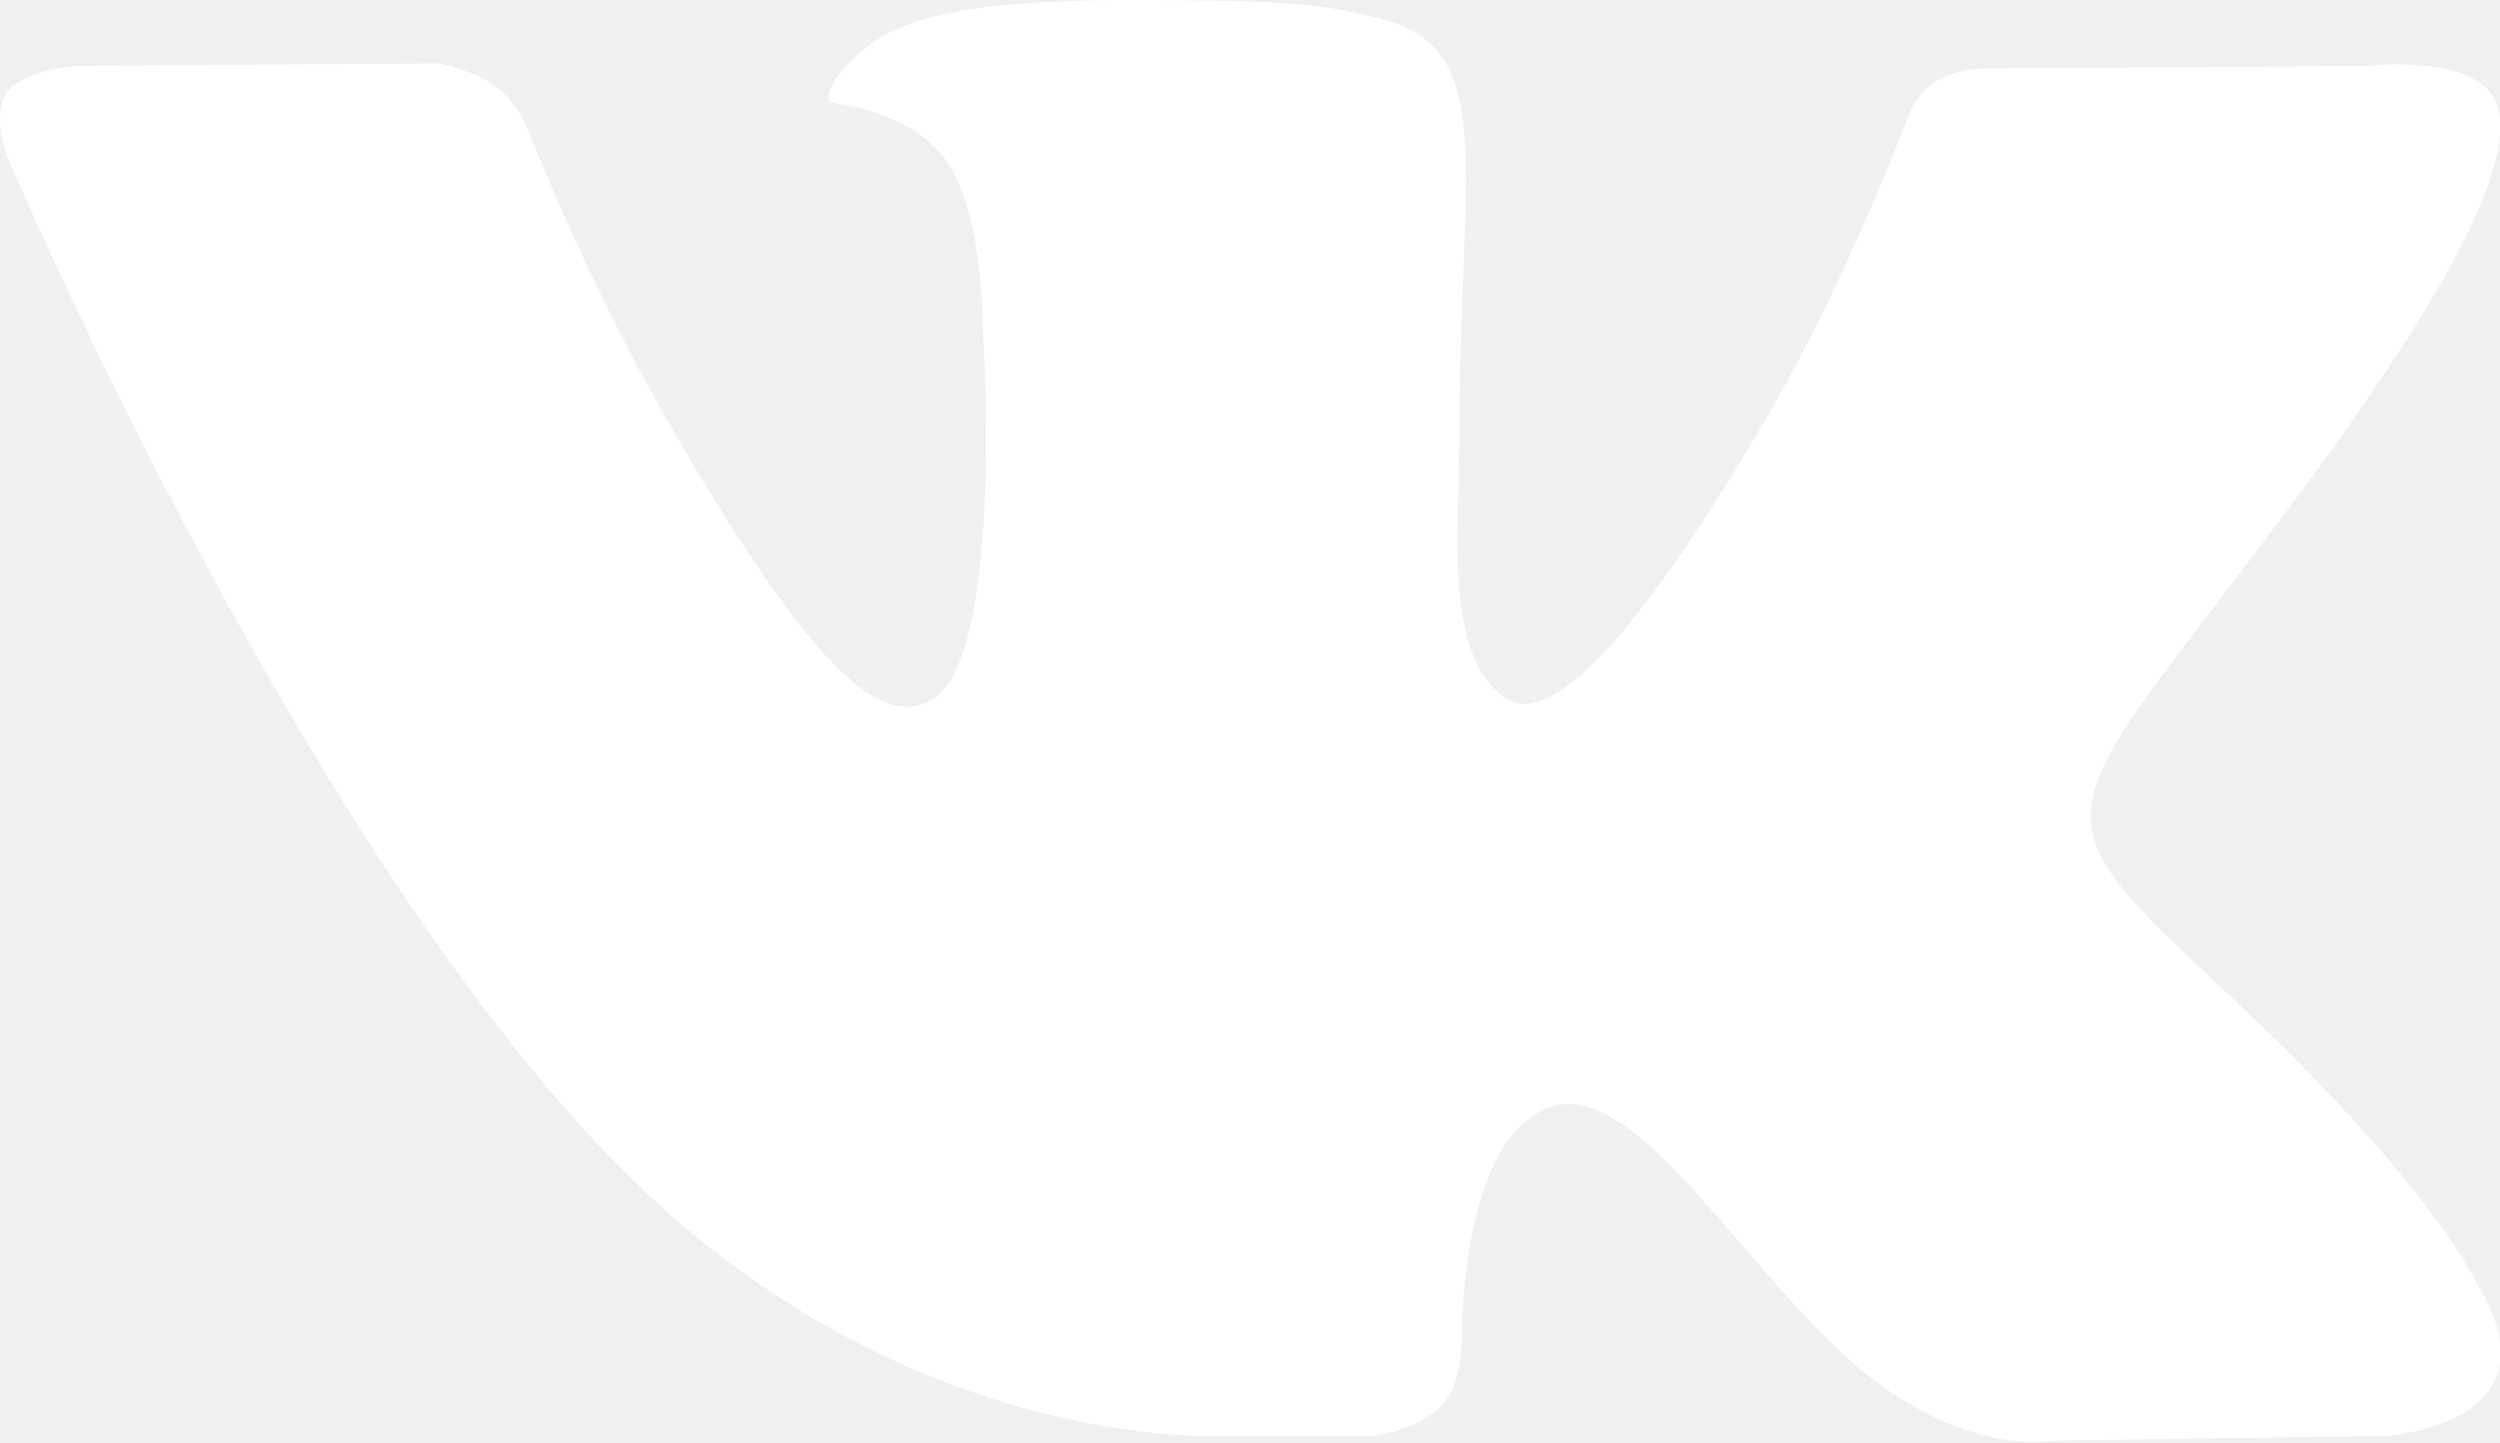
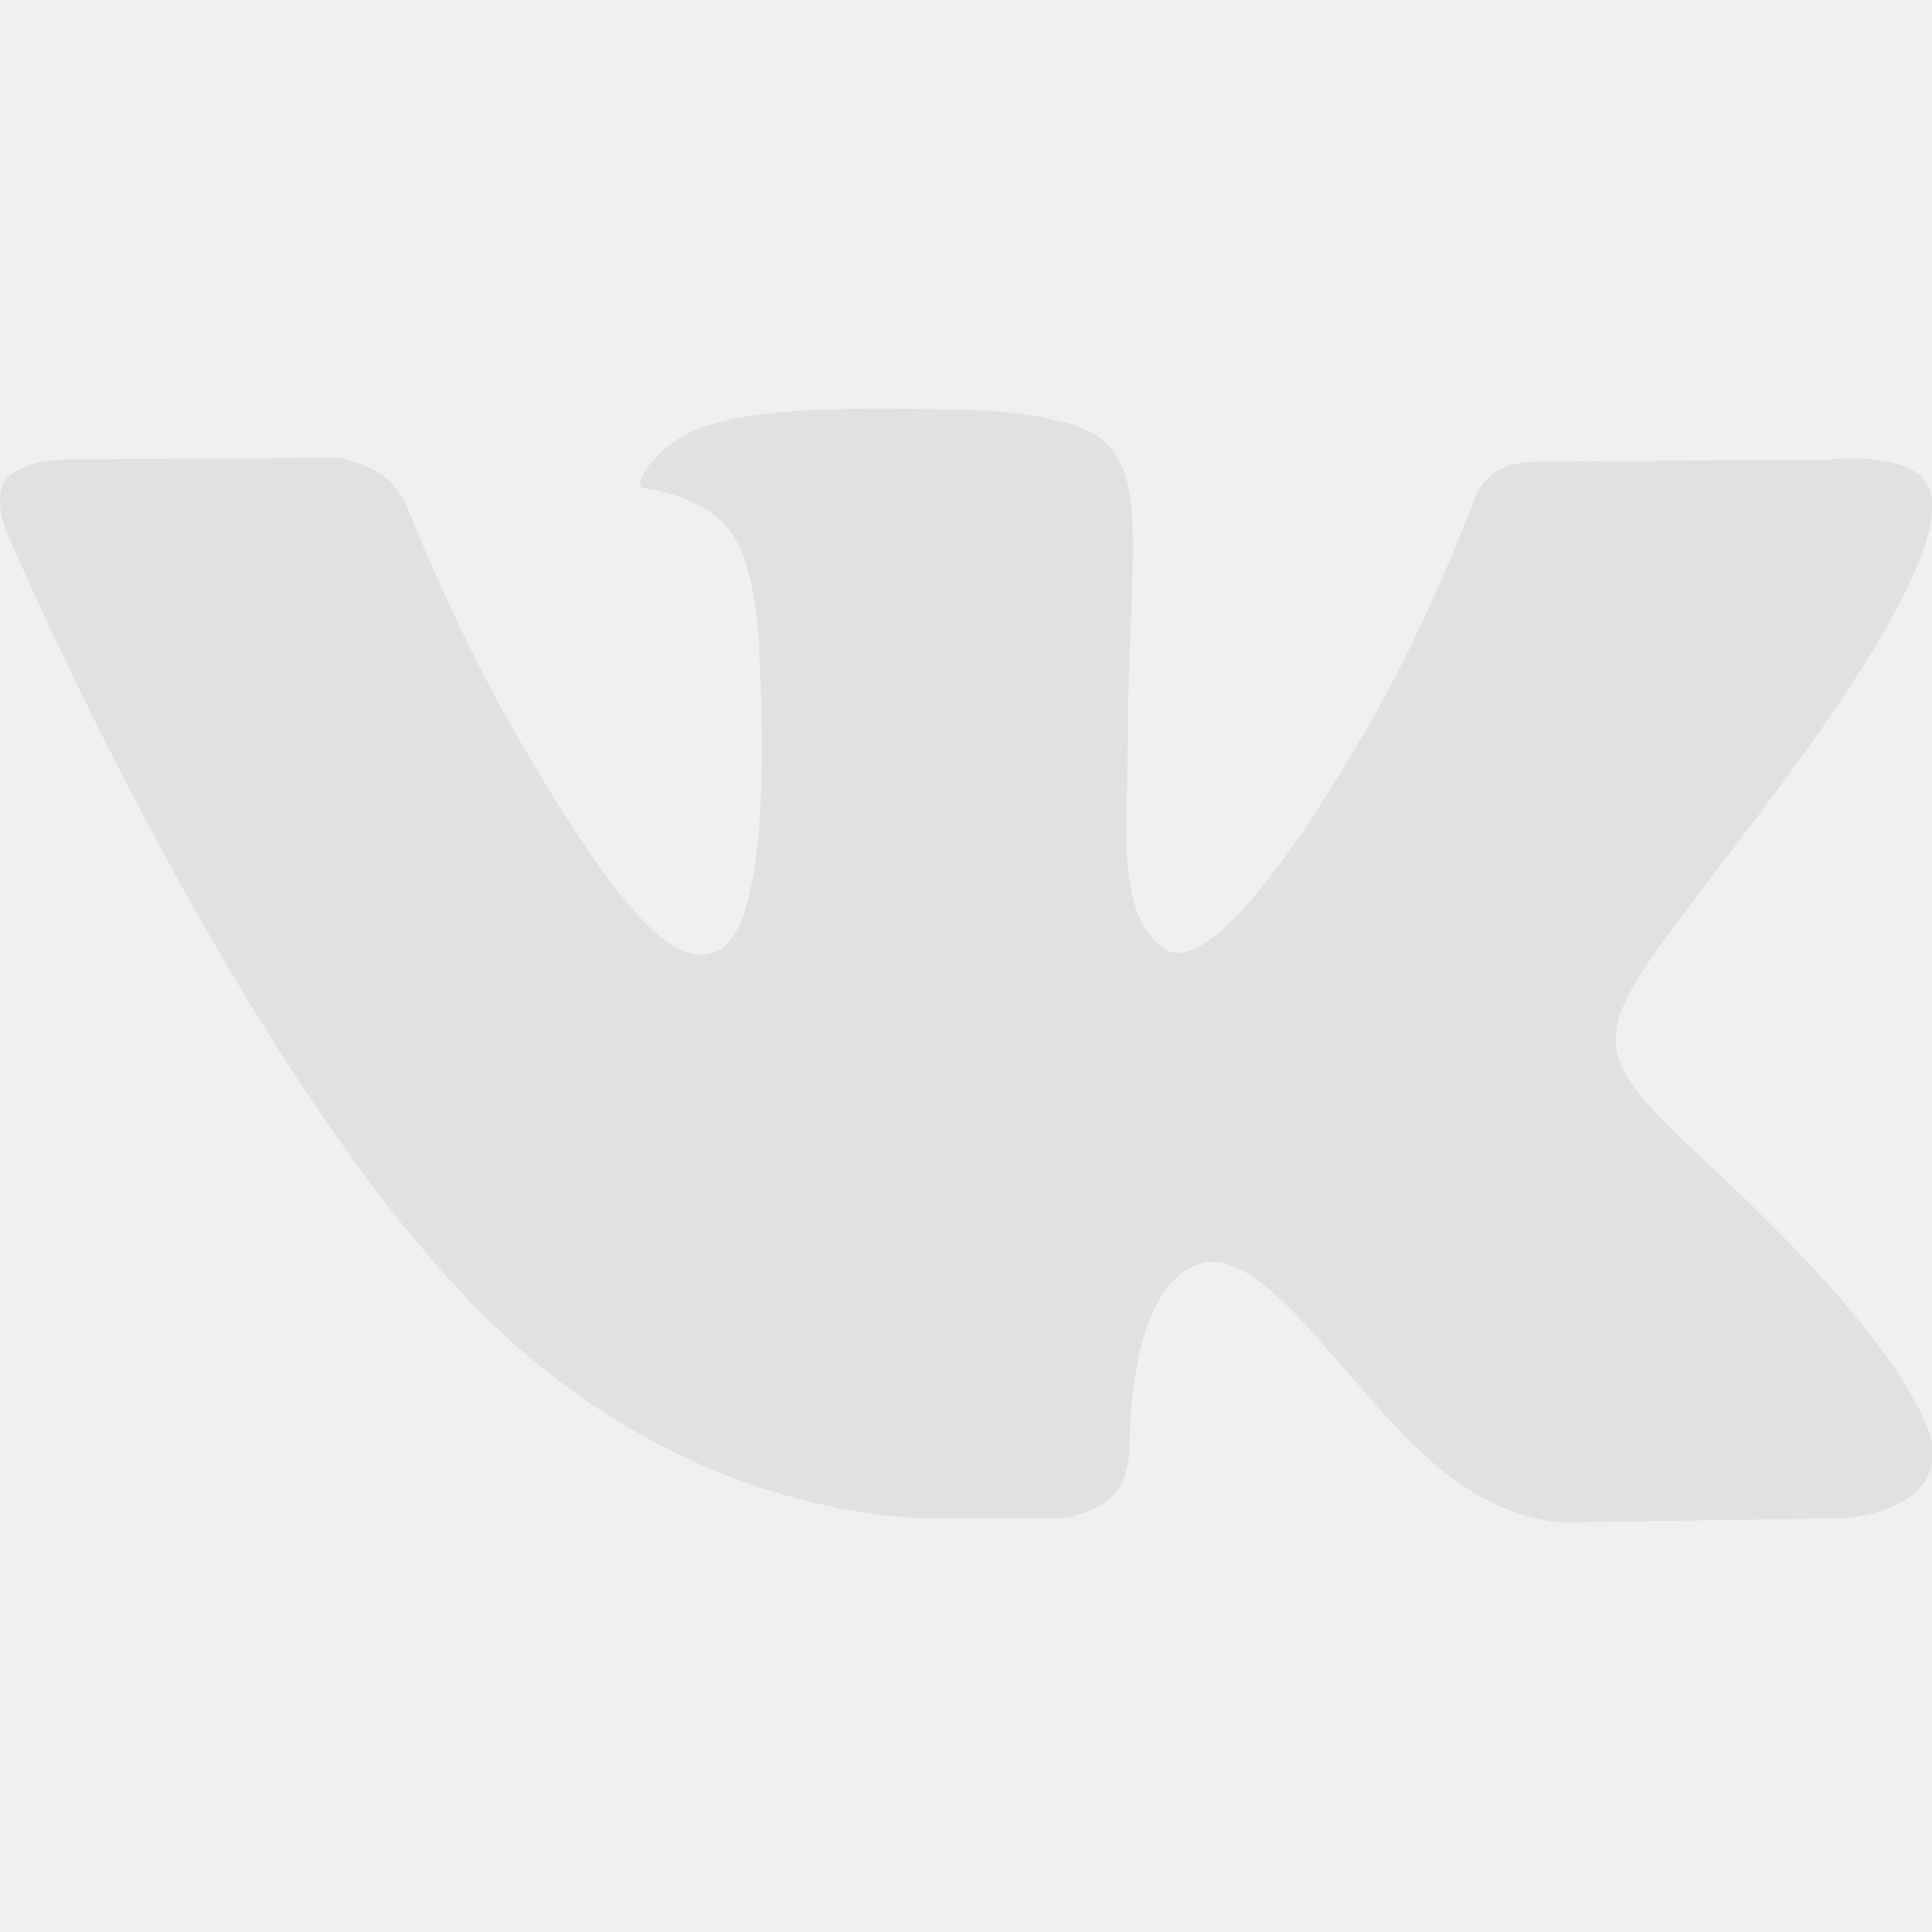
- <svg xmlns="http://www.w3.org/2000/svg" width="26" height="15" viewBox="0 0 26 15">
-   <path fill="#FFF" d="M16.138 11.51c.956-.309 2.18 2.04 3.483 2.939.978.681 1.727.534 1.727.534l3.473-.05s1.815-.112.957-1.554c-.071-.12-.503-1.069-2.585-3.022-2.177-2.043-1.882-1.712.739-5.244 1.597-2.153 2.236-3.468 2.036-4.028-.192-.539-1.365-.399-1.365-.399L20.69.713c-.381.001-.704.119-.851.515-.003.004-.621 1.666-1.445 3.079-1.741 2.989-2.436 3.148-2.724 2.961-.661-.433-.494-1.737-.494-2.664 0-2.897.432-4.105-.846-4.417-.427-.104-.739-.172-1.828-.182-1.392-.021-2.574 0-3.244.329-.445.223-.786.712-.579.74.26.035.843.16 1.155.586.401.552.389 1.789.389 1.789s.229 3.411-.54 3.834c-.528.29-1.25-.302-2.803-3.016-.793-1.388-1.392-2.922-1.392-2.922s-.116-.285-.326-.441c-.25-.185-.6-.244-.6-.244L.848.684S.29.7.085.946c-.182.218-.015.668-.015.668s2.909 6.881 6.203 10.347c3.02 3.182 6.452 2.971 6.452 2.971h1.555s.469-.054.709-.312c.224-.24.214-.691.214-.691s-.031-2.109.935-2.419z" />
+ <svg xmlns="http://www.w3.org/2000/svg" width="79" height="79" viewBox="0 0 26 15">
+   <path fill="#e1e1e1" d="M16.138 11.51c.956-.309 2.18 2.04 3.483 2.939.978.681 1.727.534 1.727.534l3.473-.05s1.815-.112.957-1.554c-.071-.12-.503-1.069-2.585-3.022-2.177-2.043-1.882-1.712.739-5.244 1.597-2.153 2.236-3.468 2.036-4.028-.192-.539-1.365-.399-1.365-.399L20.69.713c-.381.001-.704.119-.851.515-.003.004-.621 1.666-1.445 3.079-1.741 2.989-2.436 3.148-2.724 2.961-.661-.433-.494-1.737-.494-2.664 0-2.897.432-4.105-.846-4.417-.427-.104-.739-.172-1.828-.182-1.392-.021-2.574 0-3.244.329-.445.223-.786.712-.579.74.26.035.843.16 1.155.586.401.552.389 1.789.389 1.789s.229 3.411-.54 3.834c-.528.29-1.25-.302-2.803-3.016-.793-1.388-1.392-2.922-1.392-2.922s-.116-.285-.326-.441c-.25-.185-.6-.244-.6-.244L.848.684S.29.7.085.946c-.182.218-.015.668-.015.668s2.909 6.881 6.203 10.347c3.02 3.182 6.452 2.971 6.452 2.971h1.555s.469-.054.709-.312c.224-.24.214-.691.214-.691s-.031-2.109.935-2.419z" />
</svg>
